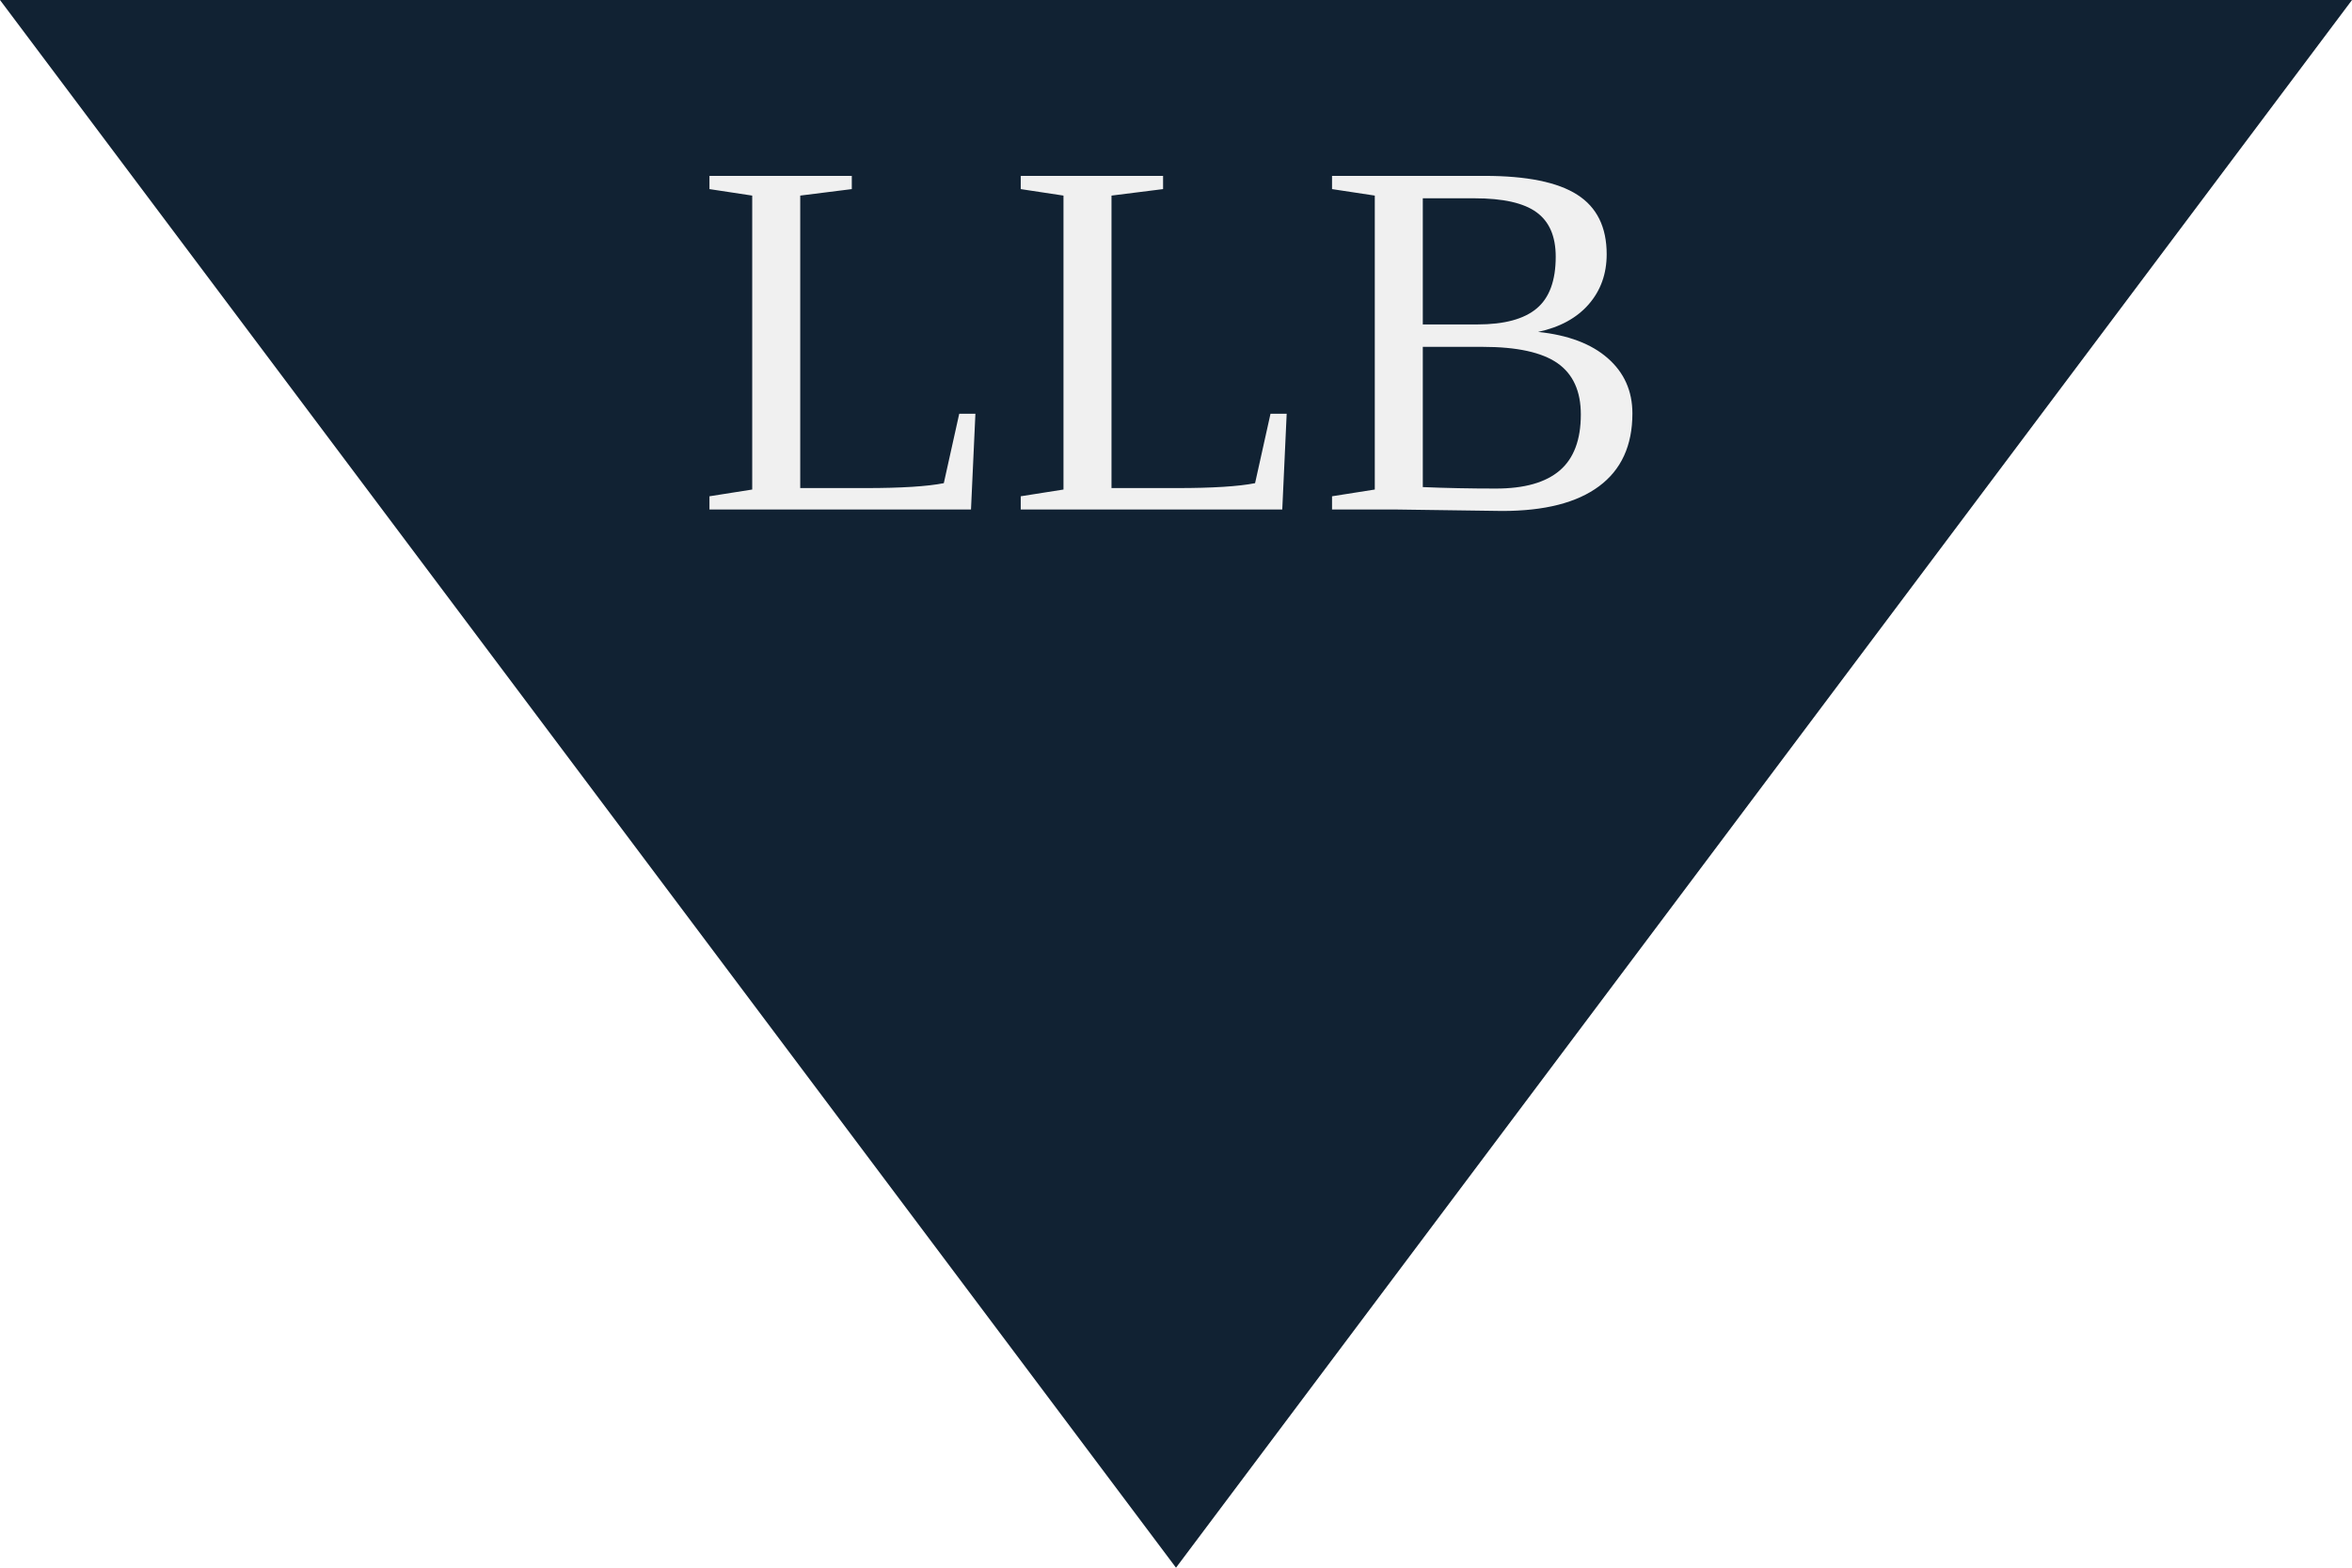
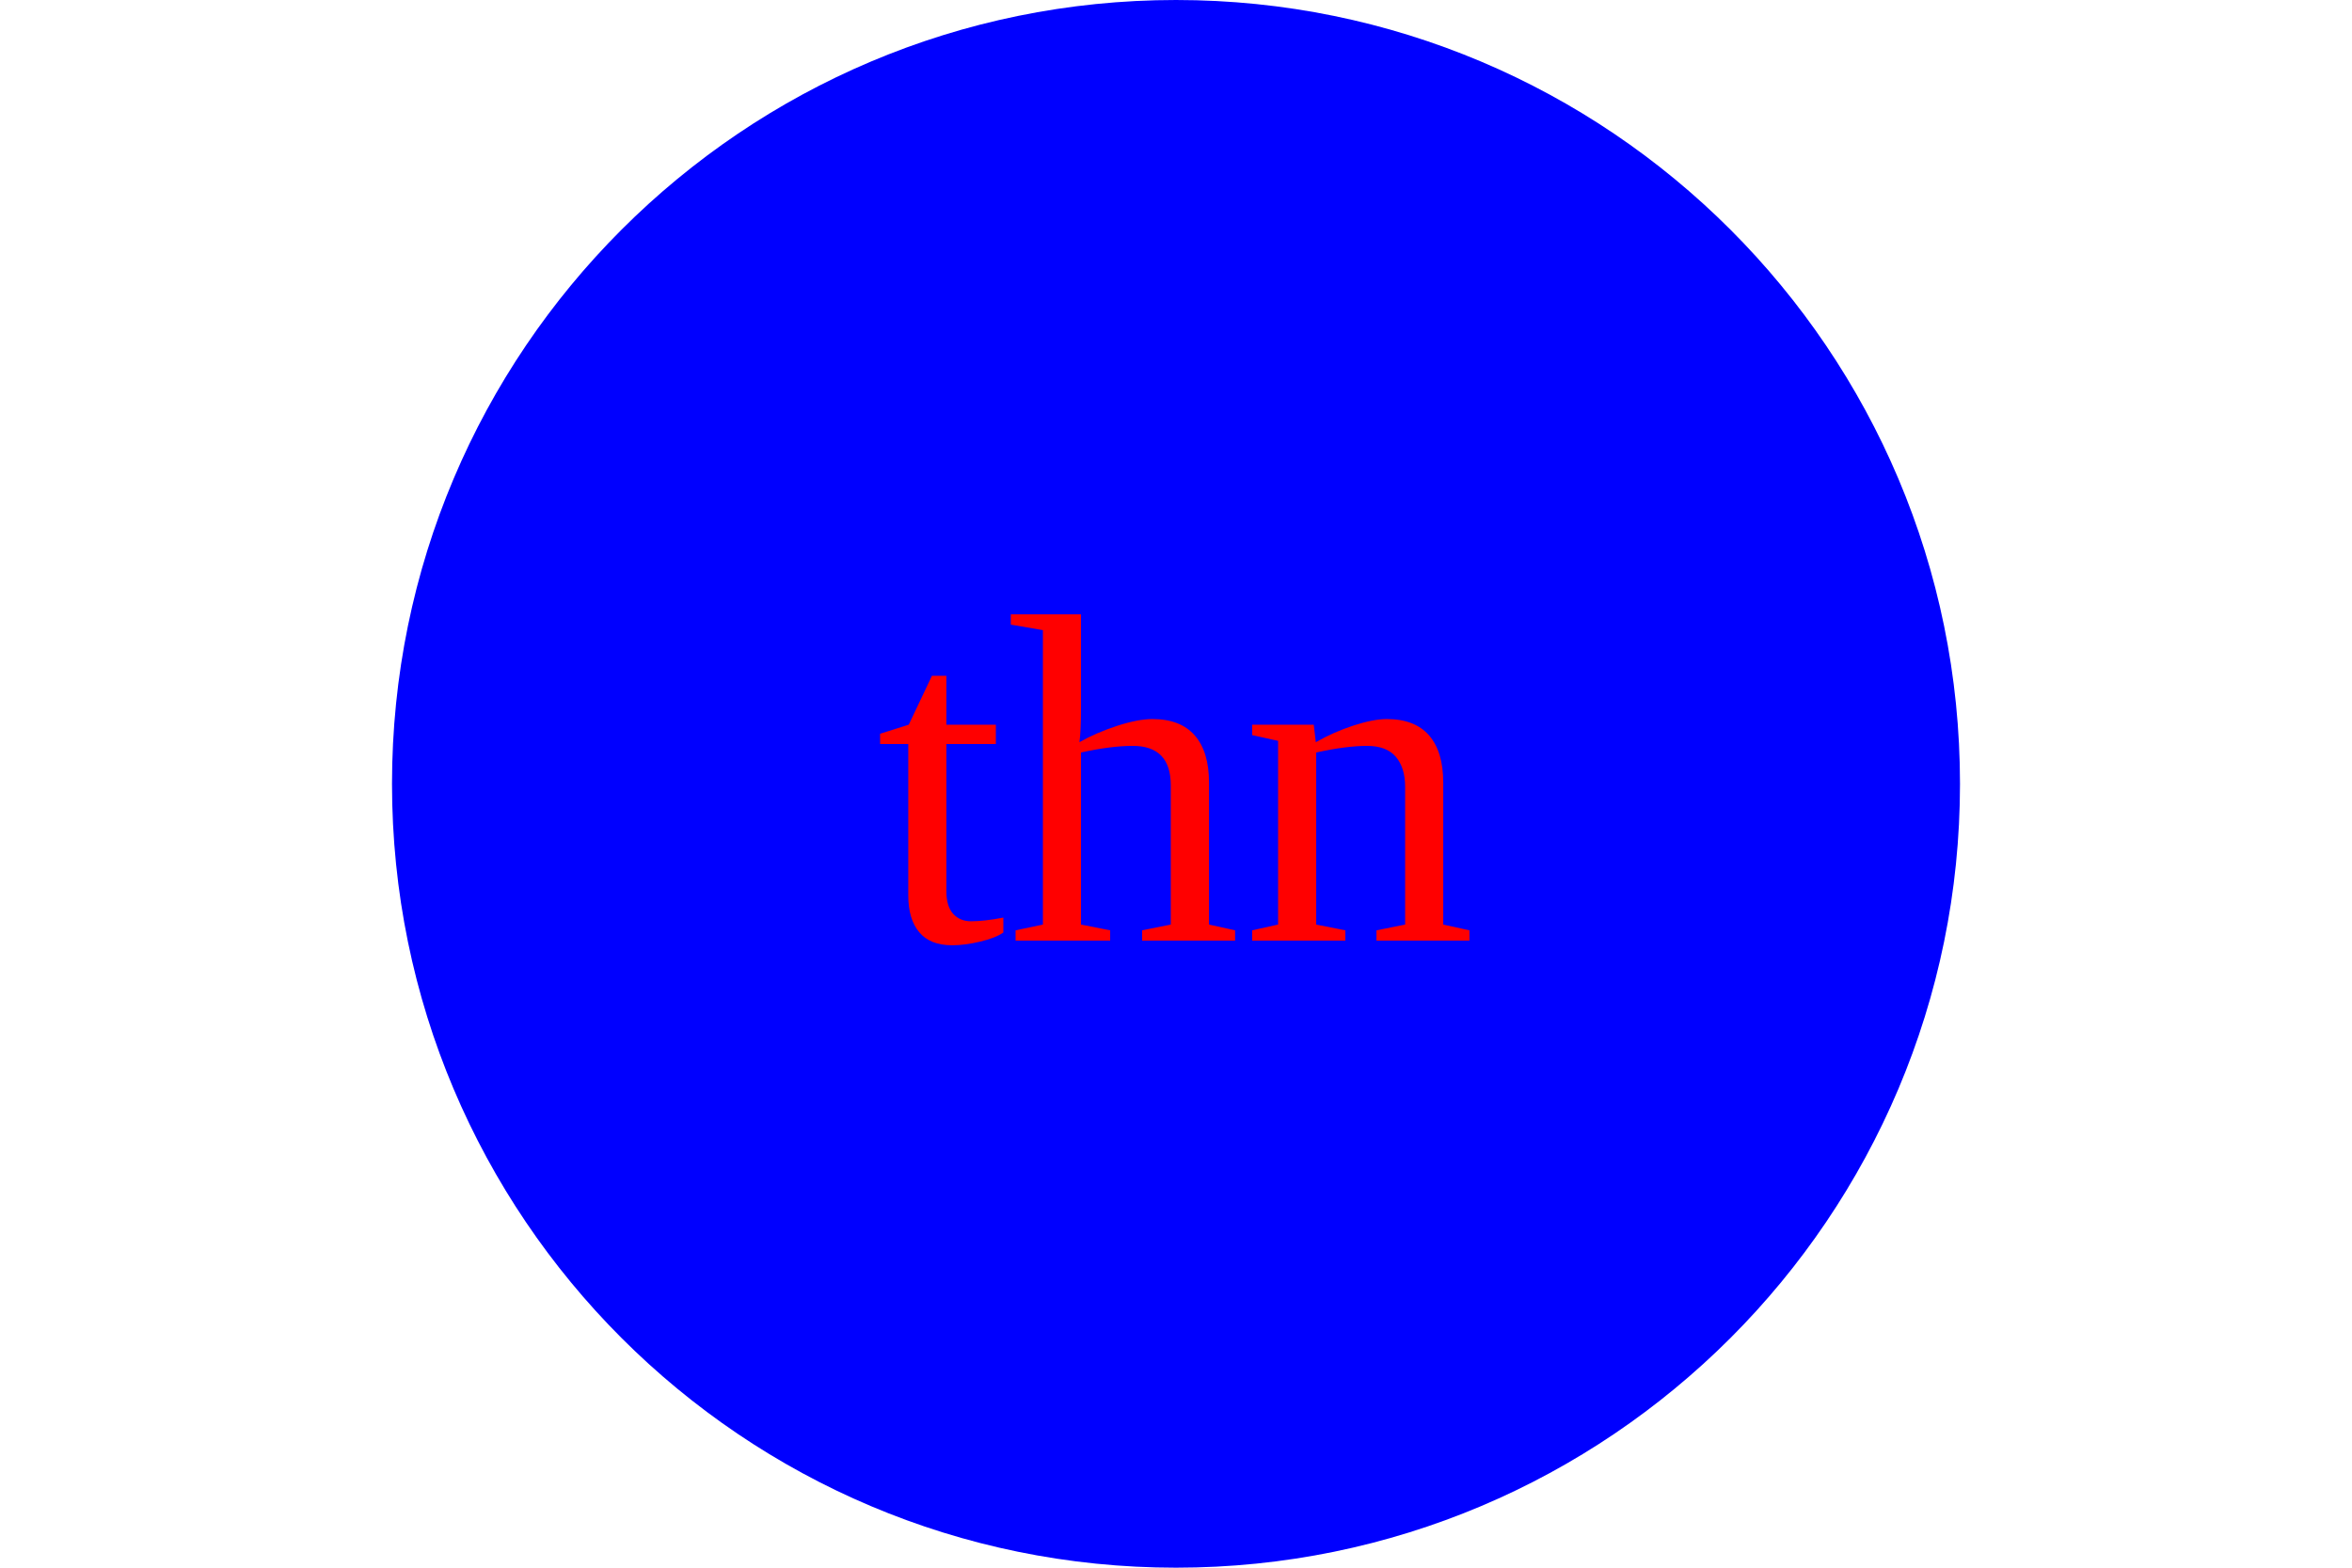
<svg xmlns="http://www.w3.org/2000/svg" version="1.1" width="300" height="200">
-   <polygon points="0, 0 300, 0 150, 200" fill="#112233" />
-   <text x="150" y="65" font-size="65" text-anchor="middle" fill="#F0F0F0">LLB</text>
+   <circle cx="150" cy="100" r="100" fill="blue" />
+   <text x="150" y="120" font-size="60" text-anchor="middle" fill="red">thn</text>
</svg>
